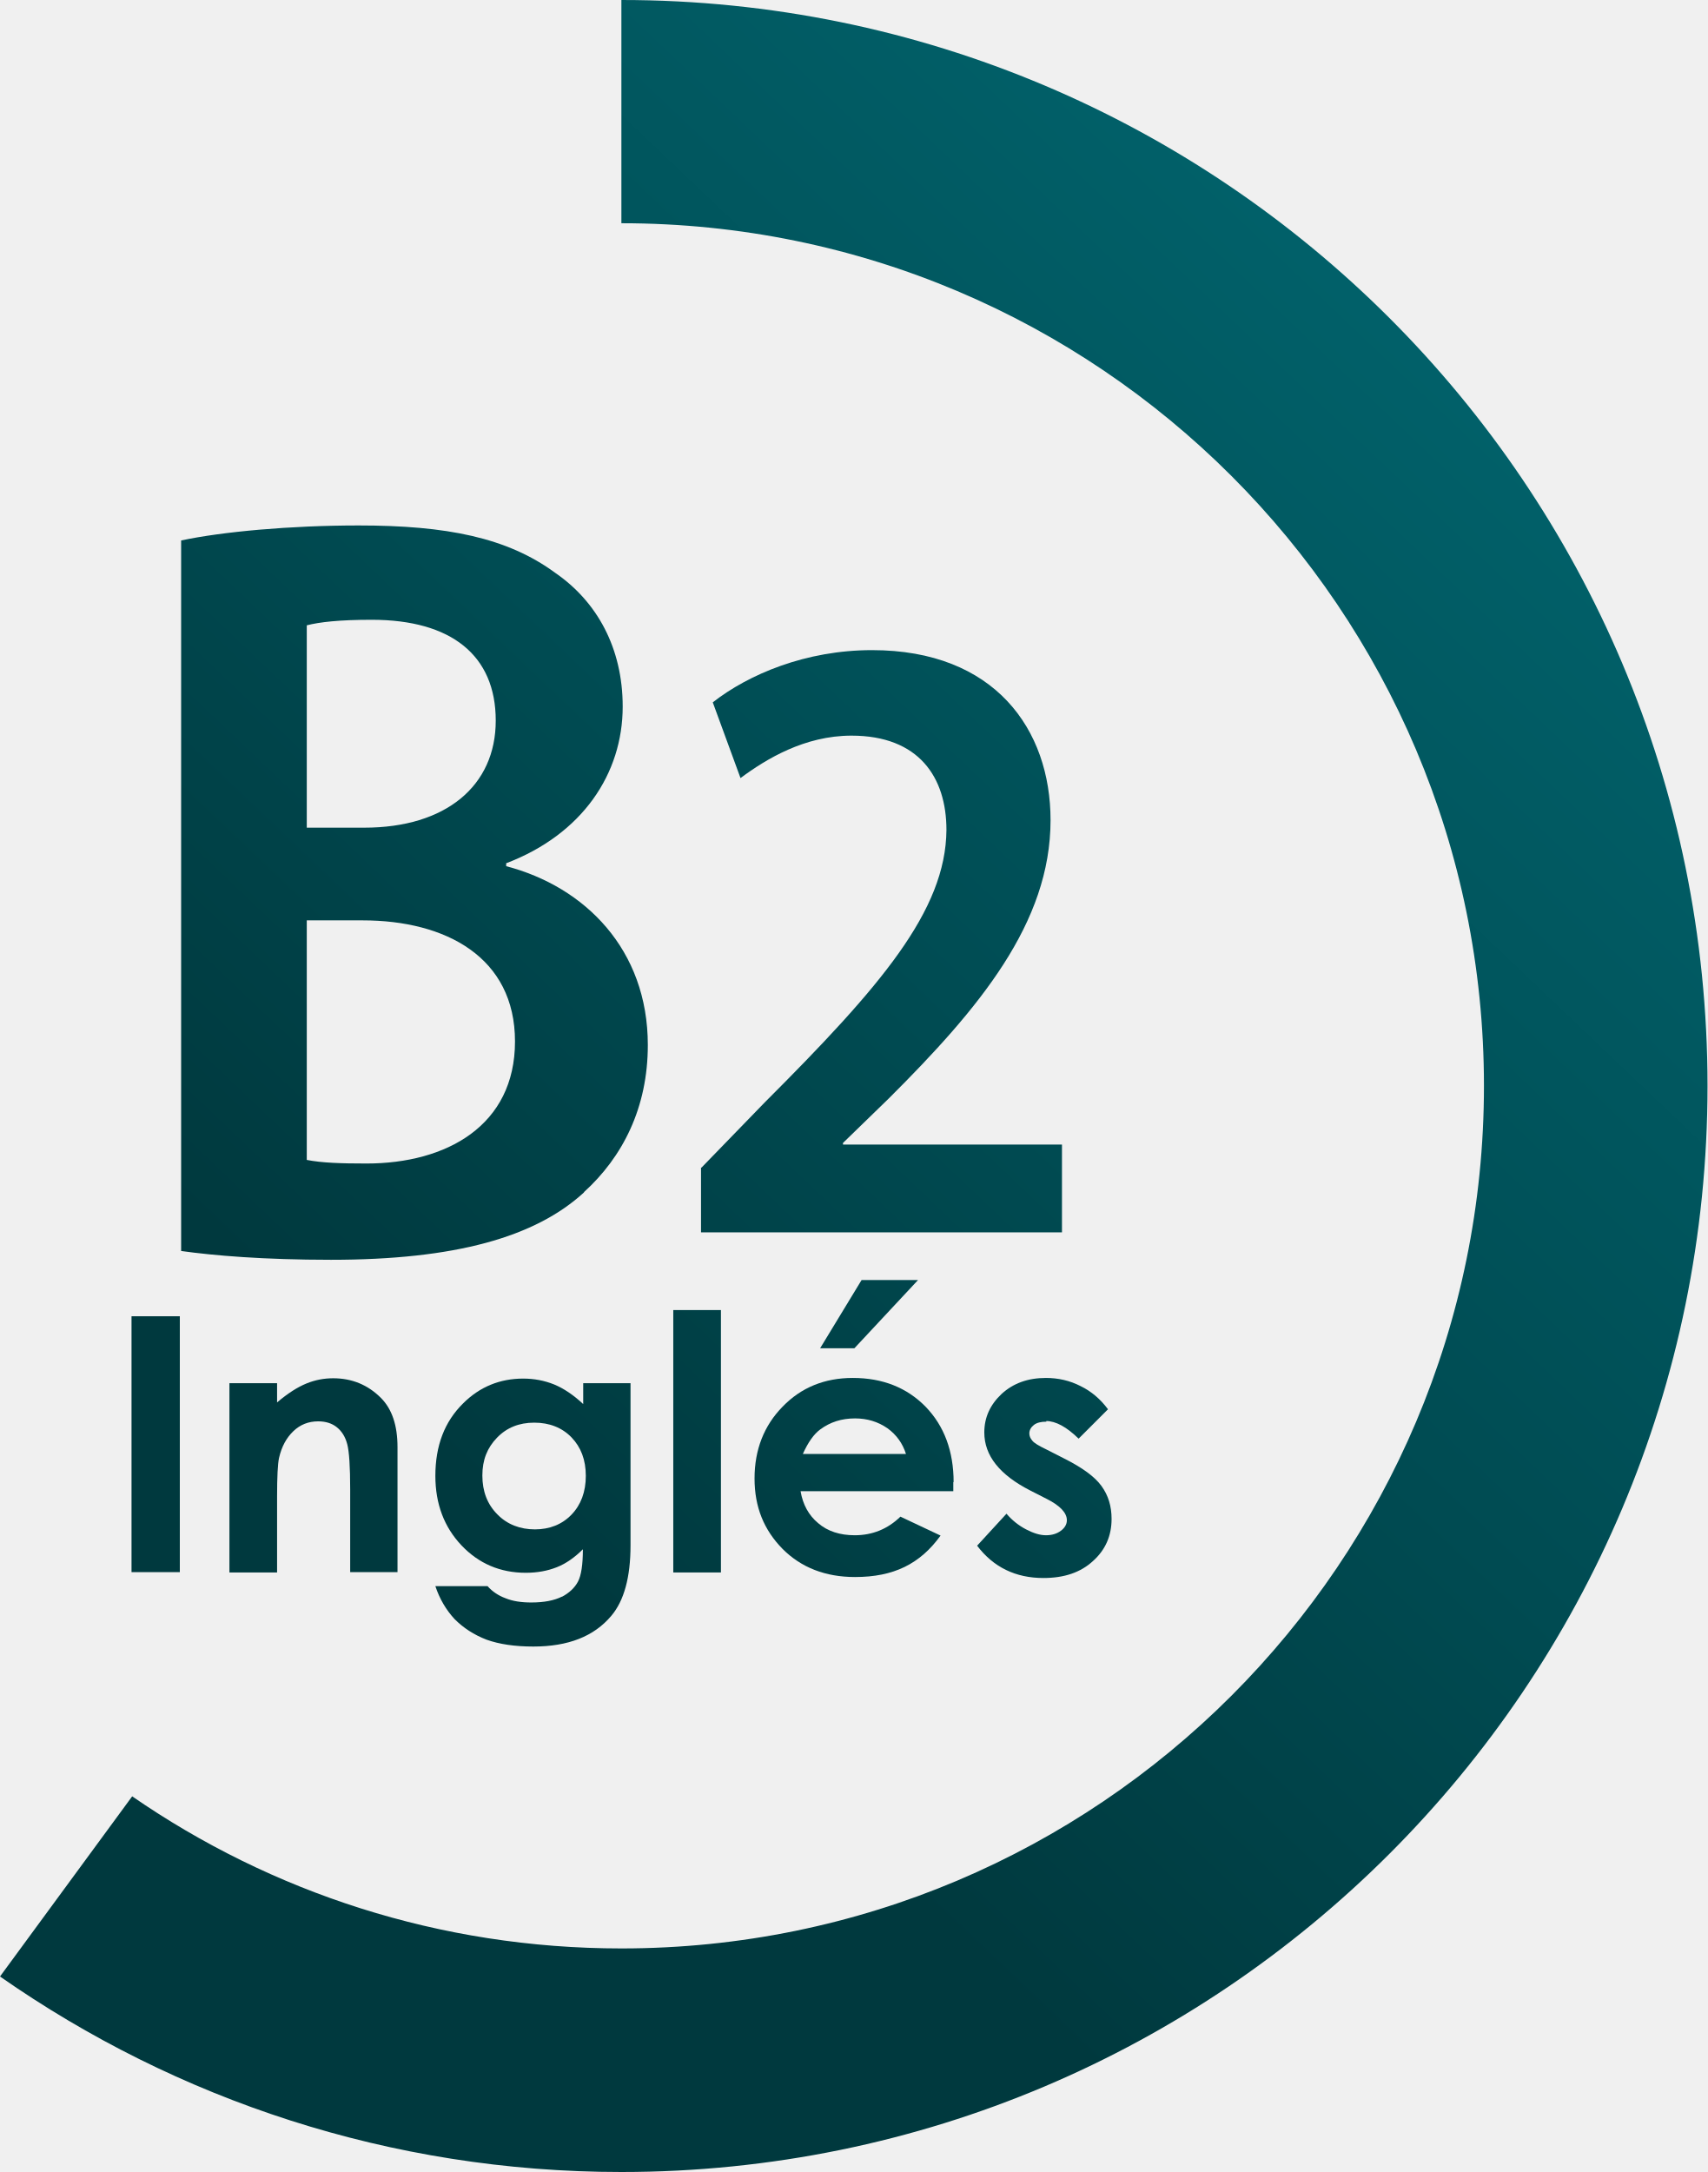
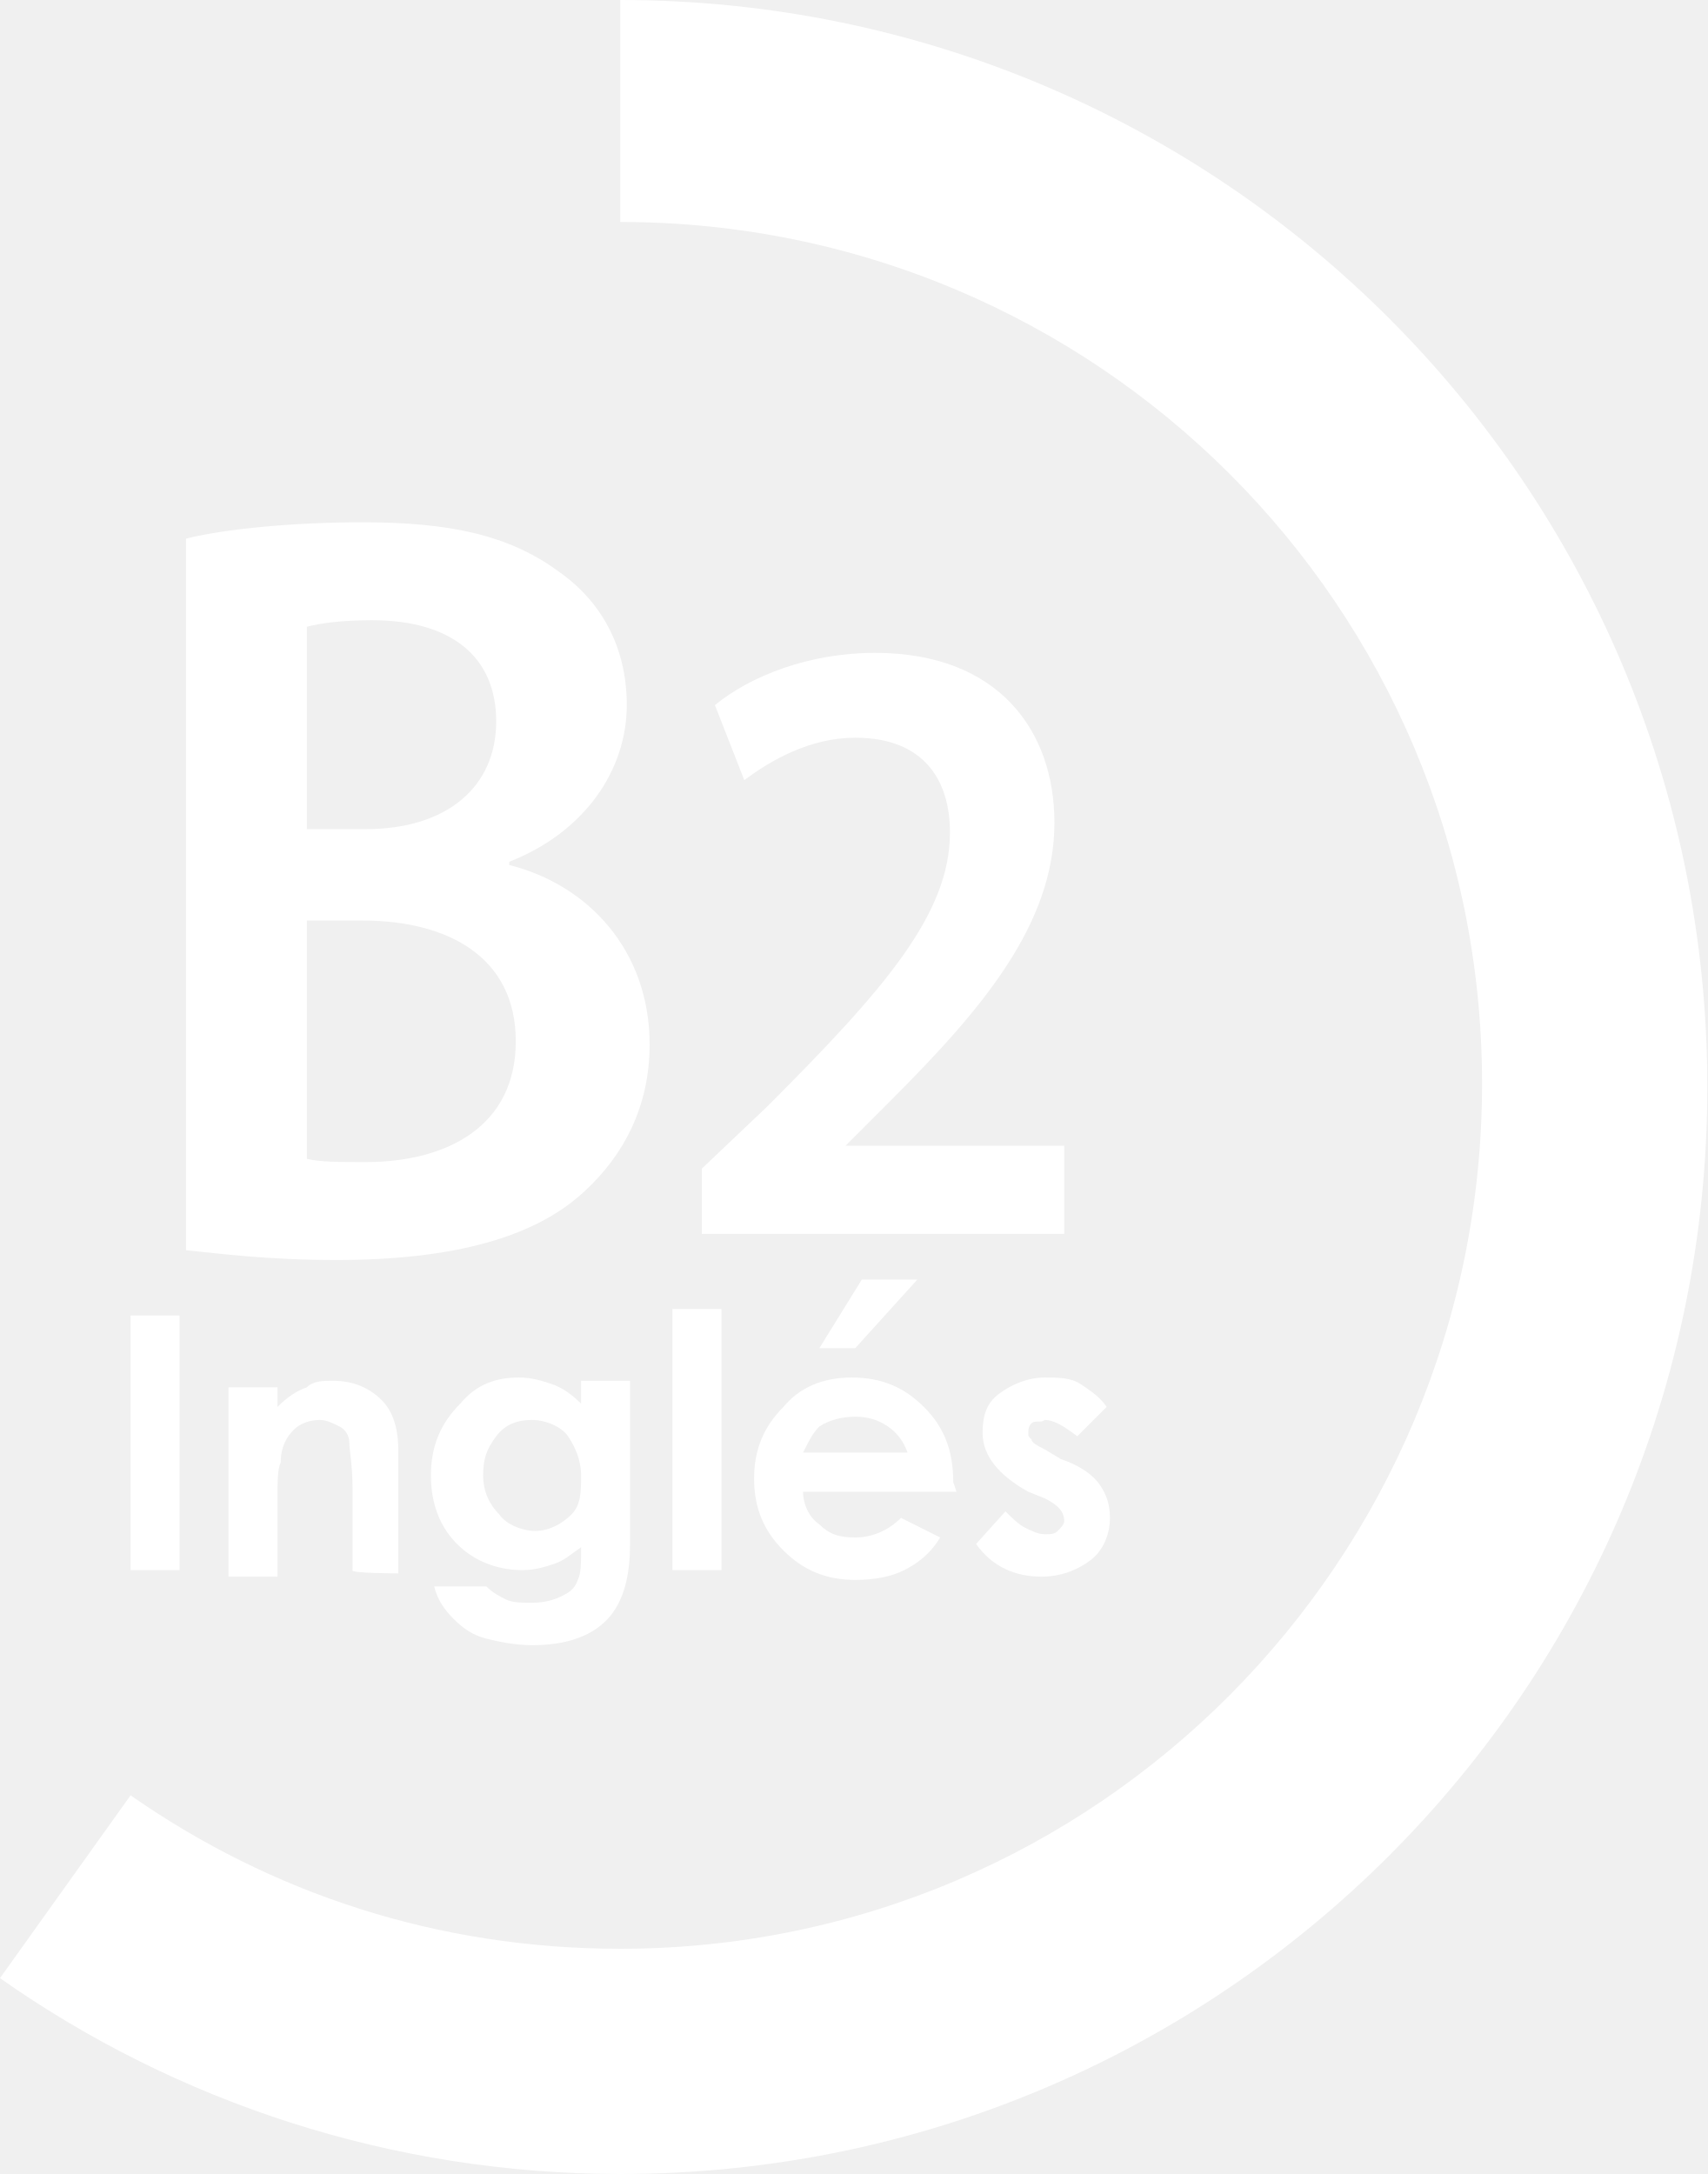
- <svg xmlns="http://www.w3.org/2000/svg" xmlns:xlink="http://www.w3.org/1999/xlink" id="Capa_2" data-name="Capa 2" viewBox="0 0 52.32 66.55">
-   <defs>
-     <style>
-       .cls-1 {
-         fill: url(#Degradado_sin_nombre_20-6);
-       }
- 
-       .cls-1, .cls-2, .cls-3, .cls-4, .cls-5, .cls-6, .cls-7, .cls-8, .cls-9, .cls-10 {
-         stroke-width: 0px;
-       }
- 
-       .cls-2 {
-         fill: url(#Degradado_sin_nombre_20-4);
-       }
- 
-       .cls-3 {
-         fill: url(#Degradado_sin_nombre_20-10);
-       }
- 
-       .cls-4 {
-         fill: url(#Degradado_sin_nombre_20-5);
-       }
- 
-       .cls-5 {
-         fill: url(#Degradado_sin_nombre_20-7);
-       }
- 
-       .cls-6 {
-         fill: url(#Degradado_sin_nombre_20);
-       }
- 
-       .cls-7 {
-         fill: url(#Degradado_sin_nombre_20-9);
-       }
- 
-       .cls-8 {
-         fill: url(#Degradado_sin_nombre_20-3);
-       }
- 
-       .cls-9 {
-         fill: url(#Degradado_sin_nombre_20-8);
-       }
- 
-       .cls-10 {
-         fill: url(#Degradado_sin_nombre_20-2);
-       }
-     </style>
-     <linearGradient id="Degradado_sin_nombre_20" data-name="Degradado sin nombre 20" x1="36.16" y1="65.01" x2="3.58" y2="30.77" gradientTransform="translate(0 65.89) scale(1 -1)" gradientUnits="userSpaceOnUse">
-       <stop offset="0" stop-color="#01626b" />
-       <stop offset=".58" stop-color="#004b52" />
-       <stop offset="1" stop-color="#00393e" />
-     </linearGradient>
-     <linearGradient id="Degradado_sin_nombre_20-2" data-name="Degradado sin nombre 20" x1="45.81" y1="55.82" x2="13.23" y2="21.58" xlink:href="#Degradado_sin_nombre_20" />
-     <linearGradient id="Degradado_sin_nombre_20-3" data-name="Degradado sin nombre 20" x1="47.1" y1="54.6" x2="14.52" y2="20.36" xlink:href="#Degradado_sin_nombre_20" />
-     <linearGradient id="Degradado_sin_nombre_20-4" data-name="Degradado sin nombre 20" x1="41.34" y1="60.08" x2="8.76" y2="25.84" xlink:href="#Degradado_sin_nombre_20" />
-     <linearGradient id="Degradado_sin_nombre_20-5" data-name="Degradado sin nombre 20" x1="44.39" y1="57.17" x2="11.81" y2="22.93" xlink:href="#Degradado_sin_nombre_20" />
-     <linearGradient id="Degradado_sin_nombre_20-6" data-name="Degradado sin nombre 20" x1="48.48" y1="53.28" x2="15.9" y2="19.04" xlink:href="#Degradado_sin_nombre_20" />
-     <linearGradient id="Degradado_sin_nombre_20-7" data-name="Degradado sin nombre 20" x1="50" y1="51.83" x2="17.42" y2="17.59" xlink:href="#Degradado_sin_nombre_20" />
-     <linearGradient id="Degradado_sin_nombre_20-8" data-name="Degradado sin nombre 20" x1="50.65" y1="51.22" x2="18.07" y2="16.98" xlink:href="#Degradado_sin_nombre_20" />
-     <linearGradient id="Degradado_sin_nombre_20-9" data-name="Degradado sin nombre 20" x1="53.12" y1="48.87" x2="20.54" y2="14.63" xlink:href="#Degradado_sin_nombre_20" />
-     <linearGradient id="Degradado_sin_nombre_20-10" data-name="Degradado sin nombre 20" x1="56.19" y1="45.94" x2="23.61" y2="11.7" xlink:href="#Degradado_sin_nombre_20" />
-   </defs>
-   <g id="Capa_2-2" data-name="Capa 2">
+ <svg xmlns="http://www.w3.org/2000/svg" version="1.1" id="Capa_2_00000101072448556611918450000007907621490241430200_" x="0px" y="0px" viewBox="0 0 52.3 66.6" style="enable-background:new 0 0 52.3 66.6;" xml:space="preserve">
+   <style type="text/css">
+ 	.st0{fill:#FFFFFF;}
+ </style>
+   <g id="Capa_2-2">
    <g>
-       <path class="cls-6" d="m17.89,36.53c1.19-1.08,1.96-2.59,1.96-4.51,0-2.93-1.93-4.85-4.34-5.48v-.09c2.34-.89,3.57-2.75,3.57-4.8,0-1.8-.79-3.22-2.07-4.1-1.47-1.08-3.33-1.45-6.02-1.45-2.09,0-4.18.19-5.44.46v21.77c.99.14,2.53.27,4.59.27,3.8,0,6.26-.69,7.76-2.07h-.01Zm-8.49-17.37c.39-.1.99-.17,1.99-.17,2.44,0,3.8,1.09,3.8,3.09s-1.53,3.28-4.03,3.28h-1.76v-6.2h0Zm0,9.04h1.71c2.55,0,4.67,1.13,4.67,3.71s-2.1,3.74-4.55,3.74c-.79,0-1.37-.02-1.83-.11v-7.34h0Z" />
-       <path class="cls-10" d="m21.48,35.77v1.99h11.06v-2.69h-6.71v-.05l1.4-1.36c2.78-2.77,4.96-5.38,4.96-8.53,0-2.78-1.71-5.21-5.47-5.21-2.03,0-3.78.74-4.88,1.6l.85,2.32c.78-.58,1.96-1.3,3.4-1.3,2.07,0,2.91,1.28,2.91,2.89-.02,2.48-2.02,4.8-5.57,8.35l-1.94,2h0Z" />
-       <path class="cls-8" d="m19.04,0v6.84c14.6,0,26.43,11.83,26.43,26.43s-11.83,26.43-26.43,26.43c-5.57,0-10.73-1.72-14.99-4.66l-4.05,5.52c5.4,3.77,11.96,5.99,19.04,5.99,18.38,0,33.28-14.9,33.28-33.28S37.42,0,19.04,0Z" />
-       <rect class="cls-2" x="4.03" y="40.33" width="1.48" height="7.84" />
-       <path class="cls-4" d="m12.18,48.17v-3.83c0-.67-.17-1.17-.51-1.51-.4-.4-.89-.6-1.46-.6-.28,0-.55.05-.82.16-.27.11-.57.3-.9.58v-.59h-1.46v5.8h1.46v-2.33c0-.6.02-1,.06-1.18.08-.35.23-.62.44-.82s.46-.3.76-.3c.23,0,.42.06.57.18s.26.29.32.52.09.69.09,1.38v2.54h1.45Z" />
-       <path class="cls-1" d="m17.22,48.92c-.24.12-.55.18-.94.18-.31,0-.57-.04-.79-.13-.22-.08-.41-.21-.55-.37h-1.6c.13.39.33.73.59,1.01.27.27.59.48.98.63.39.14.87.21,1.43.21,1.07,0,1.86-.31,2.39-.94.39-.46.59-1.18.59-2.16v-4.97h-1.45v.64c-.3-.28-.6-.48-.89-.6-.3-.12-.61-.18-.95-.18-.71,0-1.33.25-1.84.76-.57.56-.85,1.3-.85,2.22,0,.86.27,1.57.8,2.13s1.19.84,1.97.84c.36,0,.67-.06.95-.17.28-.11.55-.3.8-.55,0,.47-.05.8-.15.99-.1.19-.27.35-.5.47h.01Zm.29-2.51c-.29.3-.67.45-1.12.45s-.85-.15-1.15-.46c-.31-.31-.46-.71-.46-1.19s.15-.85.45-1.16c.3-.31.68-.46,1.14-.46s.85.15,1.14.45.44.69.44,1.18-.15.89-.44,1.19h0Z" />
-       <rect class="cls-5" x="20.63" y="40.14" width="1.46" height="8.04" />
-       <polygon class="cls-9" points="28.13 39.22 26.4 39.22 25.13 41.31 26.18 41.31 28.13 39.22" />
-       <path class="cls-7" d="m29.22,45.42c0-.96-.29-1.73-.86-2.32-.57-.58-1.31-.88-2.23-.88-.86,0-1.58.29-2.15.88-.57.58-.86,1.32-.86,2.2s.29,1.58.86,2.16c.57.57,1.31.86,2.22.86.59,0,1.09-.1,1.52-.31.43-.21.79-.53,1.1-.96l-1.23-.58c-.39.38-.86.57-1.4.57-.45,0-.83-.12-1.12-.37-.29-.24-.47-.57-.54-.98h4.68v-.28h.01Zm-4.62-.87c.16-.36.34-.61.53-.75.31-.23.66-.34,1.07-.34.37,0,.7.1.99.3.28.2.47.47.57.79h-3.16Z" />
-       <path class="cls-3" d="m32.05,43.54c.3,0,.63.18,1,.54l.9-.9c-.23-.31-.51-.55-.84-.71-.33-.17-.69-.25-1.06-.25-.55,0-1,.16-1.36.49-.35.33-.53.72-.53,1.18,0,.71.47,1.3,1.41,1.78l.49.25c.42.21.63.43.63.66,0,.12-.06.23-.18.32s-.27.14-.46.14c-.18,0-.38-.06-.61-.18-.23-.12-.43-.28-.6-.48l-.9.98c.5.66,1.18.99,2.03.99.64,0,1.14-.17,1.52-.52.38-.34.57-.77.57-1.29,0-.39-.1-.72-.31-1.01-.21-.29-.6-.57-1.16-.85l-.53-.27c-.23-.11-.38-.2-.43-.27-.06-.07-.09-.14-.09-.22,0-.1.05-.19.14-.26.09-.07.22-.1.38-.1v-.02Z" />
+       <path class="st0" d="M17.9,36.5c1.2-1.1,2-2.6,2-4.5c0-2.9-1.9-4.9-4.3-5.5v-0.1c2.3-0.9,3.6-2.8,3.6-4.8c0-1.8-0.8-3.2-2.1-4.1    c-1.5-1.1-3.3-1.5-6-1.5c-2.1,0-4.2,0.2-5.4,0.5v21.8c1,0.1,2.5,0.3,4.6,0.3C13.9,38.6,16.4,37.9,17.9,36.5    C17.9,36.5,17.9,36.5,17.9,36.5z M9.4,19.2c0.4-0.1,1-0.2,2-0.2c2.4,0,3.8,1.1,3.8,3.1s-1.5,3.3-4,3.3H9.4V19.2    C9.4,19.2,9.4,19.2,9.4,19.2z M9.4,28.2h1.7c2.6,0,4.7,1.1,4.7,3.7s-2.1,3.7-4.6,3.7c-0.8,0-1.4,0-1.8-0.1V28.2L9.4,28.2z" />
+       <path class="st0" d="M21.5,35.8v2h11.1v-2.7h-6.7v0l1.4-1.4c2.8-2.8,5-5.4,5-8.5c0-2.8-1.7-5.2-5.5-5.2c-2,0-3.8,0.7-4.9,1.6    l0.9,2.3c0.8-0.6,2-1.3,3.4-1.3c2.1,0,2.9,1.3,2.9,2.9c0,2.5-2,4.8-5.6,8.4L21.5,35.8L21.5,35.8L21.5,35.8z" />
+       <path class="st0" d="M19,0v6.8c14.6,0,26.4,11.8,26.4,26.4S33.6,59.7,19,59.7c-5.6,0-10.7-1.7-15-4.7L0,60.6c5.4,3.8,12,6,19,6    c18.4,0,33.3-14.9,33.3-33.3S37.4,0,19,0z" />
+       <rect x="4" y="40.3" class="st0" width="1.5" height="7.8" />
+       <path class="st0" d="M12.2,48.2v-3.8c0-0.7-0.2-1.2-0.5-1.5c-0.4-0.4-0.9-0.6-1.5-0.6c-0.3,0-0.6,0-0.8,0.2    c-0.3,0.1-0.6,0.3-0.9,0.6v-0.6H7v5.8h1.5v-2.3c0-0.6,0-1,0.1-1.2C8.6,44.3,8.8,44,9,43.8s0.5-0.3,0.8-0.3c0.2,0,0.4,0.1,0.6,0.2    s0.3,0.3,0.3,0.5s0.1,0.7,0.1,1.4v2.5C10.7,48.2,12.2,48.2,12.2,48.2z" />
+       <path class="st0" d="M17.2,48.9c-0.2,0.1-0.5,0.2-0.9,0.2c-0.3,0-0.6,0-0.8-0.1c-0.2-0.1-0.4-0.2-0.6-0.4h-1.6    c0.1,0.4,0.3,0.7,0.6,1c0.3,0.3,0.6,0.5,1,0.6c0.4,0.1,0.9,0.2,1.4,0.2c1.1,0,1.9-0.3,2.4-0.9c0.4-0.5,0.6-1.2,0.6-2.2v-5h-1.5V43    c-0.3-0.3-0.6-0.5-0.9-0.6c-0.3-0.1-0.6-0.2-1-0.2c-0.7,0-1.3,0.2-1.8,0.8c-0.6,0.6-0.9,1.3-0.9,2.2c0,0.9,0.3,1.6,0.8,2.1    s1.2,0.8,2,0.8c0.4,0,0.7-0.1,1-0.2c0.3-0.1,0.5-0.3,0.8-0.5c0,0.5,0,0.8-0.1,1C17.6,48.7,17.4,48.8,17.2,48.9L17.2,48.9    L17.2,48.9z M17.5,46.4c-0.3,0.3-0.7,0.5-1.1,0.5s-0.9-0.2-1.1-0.5c-0.3-0.3-0.5-0.7-0.5-1.2s0.1-0.8,0.4-1.2s0.7-0.5,1.1-0.5    s0.9,0.2,1.1,0.5s0.4,0.7,0.4,1.2S17.8,46.1,17.5,46.4C17.5,46.4,17.5,46.4,17.5,46.4z" />
+       <rect x="20.6" y="40.1" class="st0" width="1.5" height="8" />
+       <polygon class="st0" points="28.1,39.2 26.4,39.2 25.1,41.3 26.2,41.3   " />
+       <path class="st0" d="M29.2,45.4c0-1-0.3-1.7-0.9-2.3c-0.6-0.6-1.3-0.9-2.2-0.9c-0.9,0-1.6,0.3-2.1,0.9c-0.6,0.6-0.9,1.3-0.9,2.2    s0.3,1.6,0.9,2.2c0.6,0.6,1.3,0.9,2.2,0.9c0.6,0,1.1-0.1,1.5-0.3c0.4-0.2,0.8-0.5,1.1-1l-1.2-0.6c-0.4,0.4-0.9,0.6-1.4,0.6    c-0.5,0-0.8-0.1-1.1-0.4c-0.3-0.2-0.5-0.6-0.5-1h4.7L29.2,45.4L29.2,45.4L29.2,45.4z M24.6,44.5c0.2-0.4,0.3-0.6,0.5-0.8    c0.3-0.2,0.7-0.3,1.1-0.3c0.4,0,0.7,0.1,1,0.3c0.3,0.2,0.5,0.5,0.6,0.8H24.6z" />
+       <path class="st0" d="M32,43.5c0.3,0,0.6,0.2,1,0.5l0.9-0.9c-0.2-0.3-0.5-0.5-0.8-0.7c-0.3-0.2-0.7-0.2-1.1-0.2    c-0.5,0-1,0.2-1.4,0.5c-0.4,0.3-0.5,0.7-0.5,1.2c0,0.7,0.5,1.3,1.4,1.8l0.5,0.2c0.4,0.2,0.6,0.4,0.6,0.7c0,0.1-0.1,0.2-0.2,0.3    S32.2,47,32,47c-0.2,0-0.4-0.1-0.6-0.2c-0.2-0.1-0.4-0.3-0.6-0.5l-0.9,1c0.5,0.7,1.2,1,2,1c0.6,0,1.1-0.2,1.5-0.5    c0.4-0.3,0.6-0.8,0.6-1.3c0-0.4-0.1-0.7-0.3-1c-0.2-0.3-0.6-0.6-1.2-0.8l-0.5-0.3c-0.2-0.1-0.4-0.2-0.4-0.3    c-0.1-0.1-0.1-0.1-0.1-0.2c0-0.1,0-0.2,0.1-0.3S31.9,43.6,32,43.5L32,43.5L32,43.5z" />
    </g>
  </g>
</svg>
